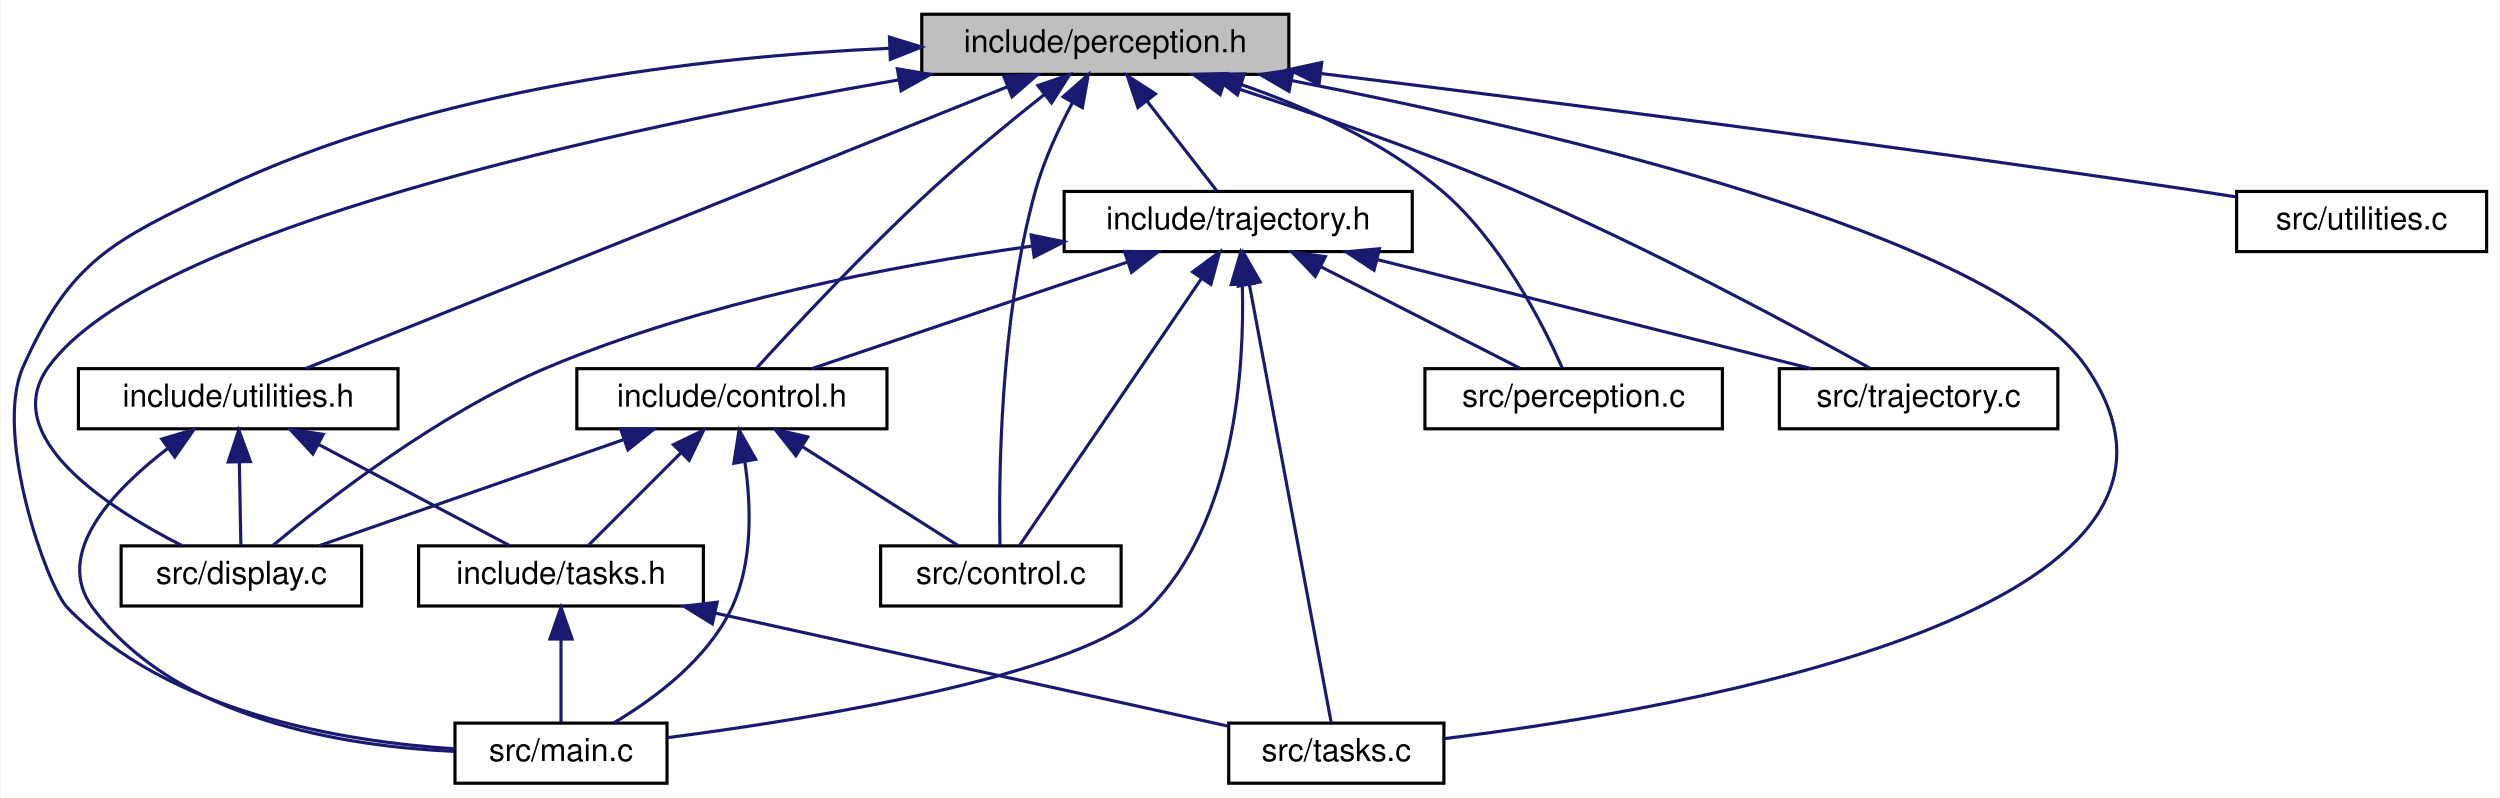
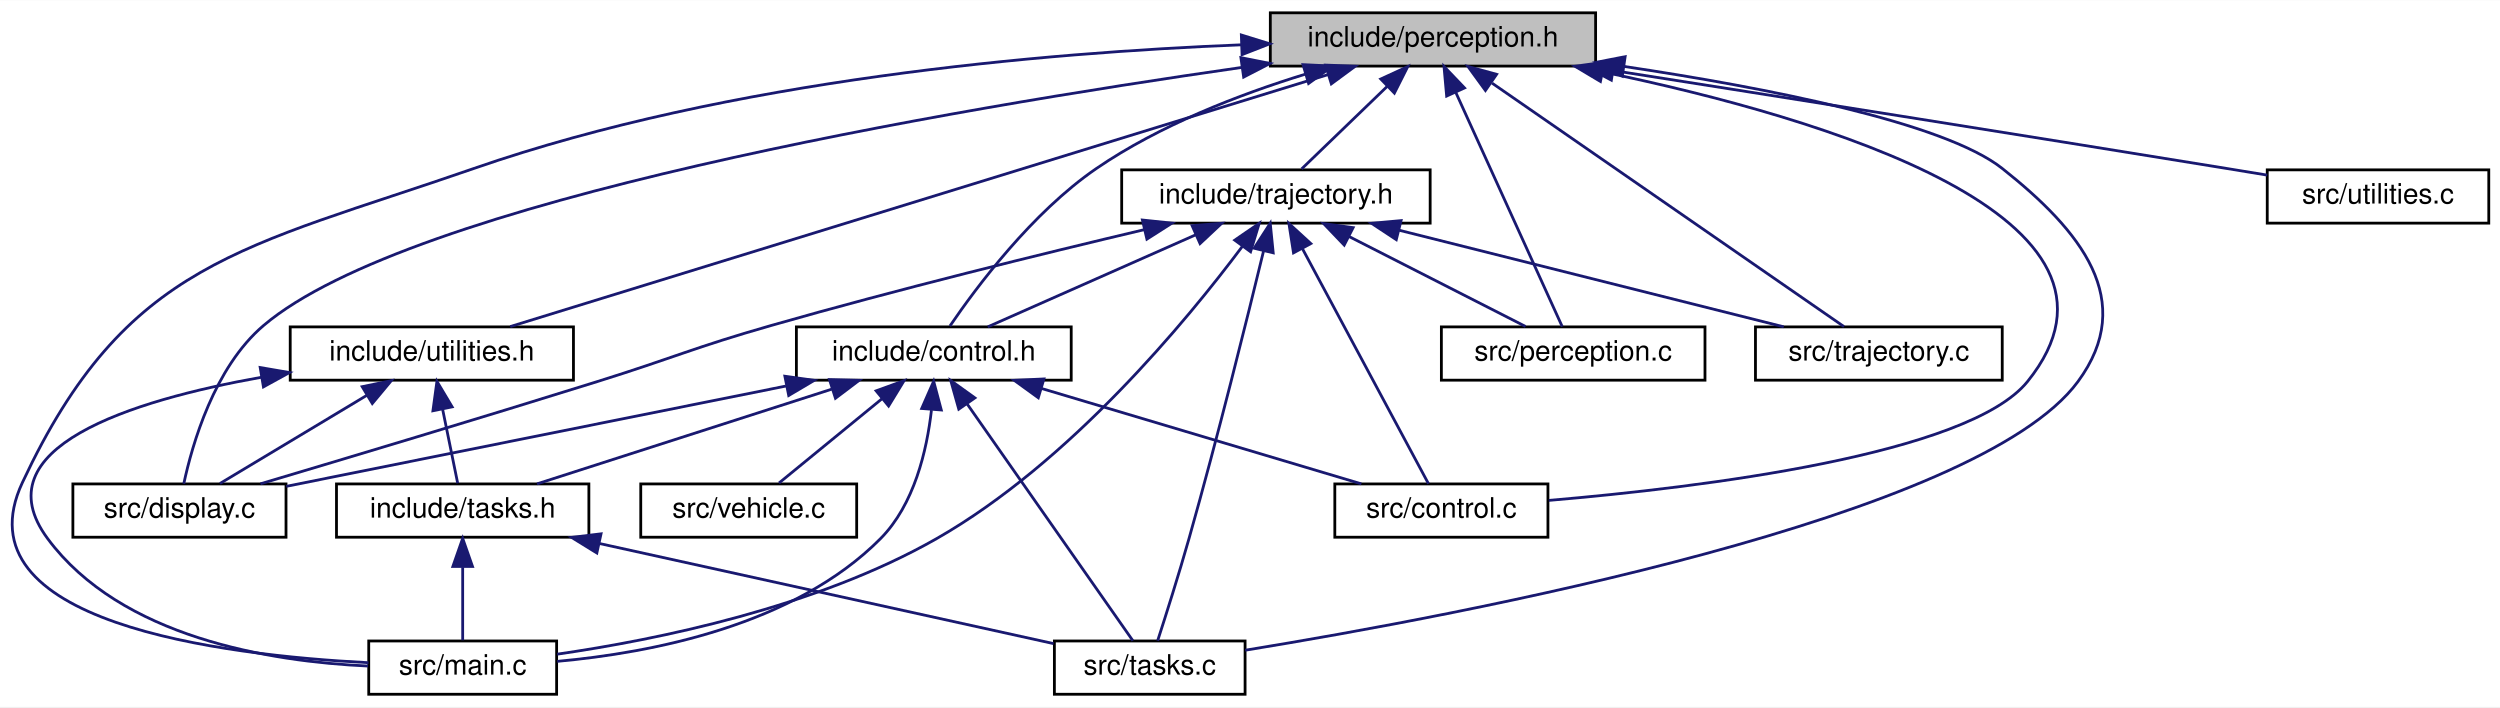
- <svg xmlns="http://www.w3.org/2000/svg" xmlns:xlink="http://www.w3.org/1999/xlink" width="790pt" height="252pt" viewBox="0.00 0.00 789.55 252.00">
+ <svg xmlns="http://www.w3.org/2000/svg" xmlns:xlink="http://www.w3.org/1999/xlink" width="891pt" height="252pt" viewBox="0.00 0.00 891.49 252.00">
  <g id="graph0" class="graph" transform="scale(1 1) rotate(0) translate(4 248)">
-     <polygon fill="white" stroke="transparent" points="-4,4 -4,-248 785.55,-248 785.55,4 -4,4" />
+     <polygon fill="white" stroke="transparent" points="-4,4 -4,-248 887.49,-248 887.49,4 -4,4" />
    <g id="node1" class="node">
      <g id="a_node1">
        <a xlink:title="Header file for perception-related types, constants, and function declarations.">
-           <polygon fill="#bfbfbf" stroke="black" points="287.05,-224.5 287.05,-243.5 403.05,-243.5 403.05,-224.5 287.05,-224.5" />
-           <text text-anchor="middle" x="345.05" y="-231.5" font-family="Helvetica,sans-Serif" font-size="10.00">include/perception.h</text>
+           <polygon fill="#bfbfbf" stroke="black" points="448.99,-224.5 448.99,-243.5 564.99,-243.5 564.99,-224.5 448.99,-224.5" />
+           <text text-anchor="middle" x="506.99" y="-231.5" font-family="Helvetica,sans-Serif" font-size="10.00">include/perception.h</text>
        </a>
      </g>
    </g>
    <g id="node2" class="node">
      <g id="a_node2">
        <a xlink:href="control_8h.html" target="_top" xlink:title="Declarations for vehicle control functions and variables in the 2D simulator.">
-           <polygon fill="white" stroke="black" points="178.05,-112.5 178.05,-131.5 276.05,-131.5 276.05,-112.5 178.05,-112.5" />
-           <text text-anchor="middle" x="227.05" y="-119.5" font-family="Helvetica,sans-Serif" font-size="10.00">include/control.h</text>
+           <polygon fill="white" stroke="black" points="279.99,-112.5 279.99,-131.5 377.99,-131.5 377.99,-112.5 279.99,-112.5" />
+           <text text-anchor="middle" x="328.99" y="-119.5" font-family="Helvetica,sans-Serif" font-size="10.00">include/control.h</text>
        </a>
      </g>
    </g>
    <g id="edge1" class="edge">
-       <path fill="none" stroke="midnightblue" d="M325.82,-218.16C315.05,-209.63 301.52,-198.54 290.05,-188 269.23,-168.86 246.54,-144.5 234.91,-131.72" />
-       <polygon fill="midnightblue" stroke="midnightblue" points="323.75,-220.98 333.78,-224.4 328.07,-215.47 323.75,-220.98" />
+       <path fill="none" stroke="midnightblue" d="M461.47,-221.62C437.92,-214.37 409.48,-203.4 386.99,-188 364.03,-172.28 344.11,-145.58 334.73,-131.8" />
+       <polygon fill="midnightblue" stroke="midnightblue" points="460.65,-225.02 471.24,-224.5 462.64,-218.31 460.65,-225.02" />
    </g>
    <g id="node4" class="node">
      <g id="a_node4">
        <a xlink:href="main_8c.html" target="_top" xlink:title="Main implementation of the 2D FSAE Simulation.">
-           <polygon fill="white" stroke="black" points="139.55,-0.5 139.55,-19.5 206.55,-19.5 206.55,-0.5 139.55,-0.5" />
-           <text text-anchor="middle" x="173.05" y="-7.5" font-family="Helvetica,sans-Serif" font-size="10.00">src/main.c</text>
-         </a>
-       </g>
-     </g>
-     <g id="edge22" class="edge">
-       <path fill="none" stroke="midnightblue" d="M276.69,-232.74C217.92,-230.07 132.27,-220.22 65.05,-188 31.57,-171.95 18.13,-165.93 3.05,-132 -6.36,-110.81 10.71,-62.58 17.05,-56 49.15,-22.73 104.14,-13.62 139.53,-11.37" />
-       <polygon fill="midnightblue" stroke="midnightblue" points="276.85,-236.25 286.98,-233.15 277.12,-229.25 276.85,-236.25" />
+           <polygon fill="white" stroke="black" points="127.49,-0.5 127.49,-19.5 194.49,-19.5 194.49,-0.5 127.49,-0.5" />
+           <text text-anchor="middle" x="160.99" y="-7.5" font-family="Helvetica,sans-Serif" font-size="10.00">src/main.c</text>
+         </a>
+       </g>
+     </g>
+     <g id="edge24" class="edge">
+       <path fill="none" stroke="midnightblue" d="M438.7,-232.09C368.31,-229.3 256.26,-219.68 164.99,-188 82.64,-159.42 40.91,-154.96 3.99,-76 -19.31,-26.16 74.67,-14.44 127.41,-11.75" />
+       <polygon fill="midnightblue" stroke="midnightblue" points="438.66,-235.59 448.78,-232.45 438.91,-228.59 438.66,-235.59" />
    </g>
    <g id="node5" class="node">
      <g id="a_node5">
        <a xlink:href="tasks_8c.html" target="_top" xlink:title="Contains periodic task functions for LiDAR perception, trajectory planning, vehicle control,...">
-           <polygon fill="white" stroke="black" points="384.05,-0.5 384.05,-19.5 452.05,-19.5 452.05,-0.5 384.05,-0.5" />
-           <text text-anchor="middle" x="418.05" y="-7.5" font-family="Helvetica,sans-Serif" font-size="10.00">src/tasks.c</text>
-         </a>
-       </g>
-     </g>
-     <g id="edge24" class="edge">
-       <path fill="none" stroke="midnightblue" d="M404.09,-222.51C485.74,-206.63 626.35,-173.86 655.05,-132 707.83,-55.04 529.76,-24.19 452.28,-14.61" />
-       <polygon fill="midnightblue" stroke="midnightblue" points="403.11,-219.14 393.95,-224.46 404.43,-226.01 403.11,-219.14" />
+           <polygon fill="white" stroke="black" points="371.99,-0.5 371.99,-19.5 439.99,-19.5 439.99,-0.5 371.99,-0.5" />
+           <text text-anchor="middle" x="405.99" y="-7.5" font-family="Helvetica,sans-Serif" font-size="10.00">src/tasks.c</text>
+         </a>
+       </g>
+     </g>
+     <g id="edge26" class="edge">
+       <path fill="none" stroke="midnightblue" d="M575.04,-224.39C625.59,-216.82 689.23,-204.44 709.99,-188 738.09,-165.74 758.24,-140.87 736.99,-112 701.15,-63.31 517.1,-28.76 440.02,-16.2" />
+       <polygon fill="midnightblue" stroke="midnightblue" points="574.51,-220.93 565.12,-225.84 575.52,-227.86 574.51,-220.93" />
    </g>
    <g id="node6" class="node">
      <g id="a_node6">
        <a xlink:href="control_8c.html" target="_top" xlink:title="Implements vehicle control functions including both manual (keyboard) and autonomous (centerline base...">
-           <polygon fill="white" stroke="black" points="274.05,-56.5 274.05,-75.5 350.05,-75.5 350.05,-56.5 274.05,-56.5" />
-           <text text-anchor="middle" x="312.05" y="-63.5" font-family="Helvetica,sans-Serif" font-size="10.00">src/control.c</text>
-         </a>
-       </g>
-     </g>
-     <g id="edge20" class="edge">
-       <path fill="none" stroke="midnightblue" d="M334.69,-215.58C330.36,-207.47 325.72,-197.53 323.05,-188 311.63,-147.17 311.36,-95.86 311.77,-75.7" />
-       <polygon fill="midnightblue" stroke="midnightblue" points="331.71,-217.42 339.67,-224.41 337.81,-213.99 331.71,-217.42" />
+           <polygon fill="white" stroke="black" points="471.99,-56.5 471.99,-75.5 547.99,-75.5 547.99,-56.5 471.99,-56.5" />
+           <text text-anchor="middle" x="509.99" y="-63.5" font-family="Helvetica,sans-Serif" font-size="10.00">src/control.c</text>
+         </a>
+       </g>
+     </g>
+     <g id="edge22" class="edge">
+       <path fill="none" stroke="midnightblue" d="M567.86,-222.36C646.02,-206.07 766.26,-170.53 718.99,-112 697.95,-85.94 602.68,-74.26 548.31,-69.63" />
+       <polygon fill="midnightblue" stroke="midnightblue" points="566.71,-219.02 557.61,-224.44 568.1,-225.88 566.71,-219.02" />
    </g>
    <g id="node7" class="node">
      <g id="a_node7">
        <a xlink:href="display_8c.html" target="_top" xlink:title="Rendering and display update functions for the 2D simulation using Allegro.">
-           <polygon fill="white" stroke="black" points="34.05,-56.5 34.05,-75.5 110.05,-75.5 110.05,-56.5 34.05,-56.5" />
-           <text text-anchor="middle" x="72.05" y="-63.5" font-family="Helvetica,sans-Serif" font-size="10.00">src/display.c</text>
-         </a>
-       </g>
-     </g>
-     <g id="edge21" class="edge">
-       <path fill="none" stroke="midnightblue" d="M279.92,-222.79C191.99,-207.51 42.64,-175.74 11.05,-132 -4.89,-109.92 29.92,-87.48 53.23,-75.61" />
-       <polygon fill="midnightblue" stroke="midnightblue" points="279.35,-226.25 289.8,-224.49 280.53,-219.35 279.35,-226.25" />
-     </g>
-     <g id="node8" class="node">
-       <g id="a_node8">
-         <a xlink:href="trajectory_8h.html" target="_top" xlink:title="Provides declarations for trajectory planning based on cone detection.">
-           <polygon fill="white" stroke="black" points="332.05,-168.5 332.05,-187.5 442.05,-187.5 442.05,-168.5 332.05,-168.5" />
-           <text text-anchor="middle" x="387.05" y="-175.5" font-family="Helvetica,sans-Serif" font-size="10.00">include/trajectory.h</text>
-         </a>
-       </g>
-     </g>
-     <g id="edge8" class="edge">
-       <path fill="none" stroke="midnightblue" d="M358.16,-216.14C365.48,-206.74 374.29,-195.4 380.24,-187.75" />
-       <polygon fill="midnightblue" stroke="midnightblue" points="355.36,-214.04 351.99,-224.08 360.89,-218.34 355.36,-214.04" />
+           <polygon fill="white" stroke="black" points="21.99,-56.5 21.99,-75.5 97.99,-75.5 97.99,-56.5 21.99,-56.5" />
+           <text text-anchor="middle" x="59.99" y="-63.5" font-family="Helvetica,sans-Serif" font-size="10.00">src/display.c</text>
+         </a>
+       </g>
+     </g>
+     <g id="edge23" class="edge">
+       <path fill="none" stroke="midnightblue" d="M438.78,-224.02C334.55,-209.08 142.21,-176.32 89.99,-132 72.37,-117.04 64.52,-89.51 61.54,-75.57" />
+       <polygon fill="midnightblue" stroke="midnightblue" points="438.5,-227.51 448.89,-225.45 439.48,-220.58 438.5,-227.51" />
    </g>
    <g id="node9" class="node">
      <g id="a_node9">
-         <a xlink:href="perception_8c.html" target="_top" xlink:title="Implements LiDAR-based cone detection and mapping using circle Hough transform.">
-           <polygon fill="white" stroke="black" points="446.05,-112.5 446.05,-131.5 540.05,-131.5 540.05,-112.5 446.05,-112.5" />
-           <text text-anchor="middle" x="493.05" y="-119.5" font-family="Helvetica,sans-Serif" font-size="10.00">src/perception.c</text>
-         </a>
-       </g>
-     </g>
-     <g id="edge23" class="edge">
-       <path fill="none" stroke="midnightblue" d="M387.92,-221.31C408.61,-214.14 432.82,-203.33 451.05,-188 469.97,-172.09 483.39,-145.47 489.44,-131.76" />
-       <polygon fill="midnightblue" stroke="midnightblue" points="386.8,-218 378.39,-224.45 388.99,-224.65 386.8,-218" />
+         <a xlink:href="trajectory_8h.html" target="_top" xlink:title="Provides declarations for trajectory planning based on cone detection.">
+           <polygon fill="white" stroke="black" points="395.99,-168.5 395.99,-187.5 505.99,-187.5 505.99,-168.5 395.99,-168.5" />
+           <text text-anchor="middle" x="450.99" y="-175.5" font-family="Helvetica,sans-Serif" font-size="10.00">include/trajectory.h</text>
+         </a>
+       </g>
+     </g>
+     <g id="edge10" class="edge">
+       <path fill="none" stroke="midnightblue" d="M490.66,-217.25C480.73,-207.67 468.41,-195.79 460.15,-187.83" />
+       <polygon fill="midnightblue" stroke="midnightblue" points="488.37,-219.9 498,-224.32 493.23,-214.86 488.37,-219.9" />
    </g>
    <g id="node10" class="node">
      <g id="a_node10">
-         <a xlink:href="trajectory_8c.html" target="_top" xlink:title="Implements trajectory planning based on detected cones.">
-           <polygon fill="white" stroke="black" points="558.05,-112.5 558.05,-131.5 646.05,-131.5 646.05,-112.5 558.05,-112.5" />
-           <text text-anchor="middle" x="602.05" y="-119.5" font-family="Helvetica,sans-Serif" font-size="10.00">src/trajectory.c</text>
+         <a xlink:href="perception_8c.html" target="_top" xlink:title="Implements LiDAR-based cone detection and mapping using circle Hough transform.">
+           <polygon fill="white" stroke="black" points="509.99,-112.5 509.99,-131.5 603.99,-131.5 603.99,-112.5 509.99,-112.5" />
+           <text text-anchor="middle" x="556.99" y="-119.5" font-family="Helvetica,sans-Serif" font-size="10.00">src/perception.c</text>
        </a>
      </g>
    </g>
    <g id="edge25" class="edge">
-       <path fill="none" stroke="midnightblue" d="M382.72,-221.34C408.72,-212.93 443.9,-200.84 474.05,-188 515.78,-170.22 562.87,-144.87 586.61,-131.7" />
-       <polygon fill="midnightblue" stroke="midnightblue" points="381.35,-218.1 372.89,-224.48 383.48,-224.77 381.35,-218.1" />
+       <path fill="none" stroke="midnightblue" d="M515.18,-215C526.08,-191 544.96,-149.47 553.09,-131.59" />
+       <polygon fill="midnightblue" stroke="midnightblue" points="511.87,-213.82 510.92,-224.37 518.24,-216.71 511.87,-213.82" />
    </g>
    <g id="node11" class="node">
      <g id="a_node11">
-         <a xlink:href="utilities_8h.html" target="_top" xlink:title="Utility function prototypes for cone management and runtime tasks.">
-           <polygon fill="white" stroke="black" points="20.55,-112.5 20.55,-131.5 121.55,-131.5 121.55,-112.5 20.55,-112.5" />
-           <text text-anchor="middle" x="71.05" y="-119.5" font-family="Helvetica,sans-Serif" font-size="10.00">include/utilities.h</text>
-         </a>
-       </g>
-     </g>
-     <g id="edge16" class="edge">
-       <path fill="none" stroke="midnightblue" d="M314.13,-220.59C257.99,-198.05 140.68,-150.95 92.45,-131.59" />
-       <polygon fill="midnightblue" stroke="midnightblue" points="312.97,-223.89 323.55,-224.37 315.57,-217.39 312.97,-223.89" />
+         <a xlink:href="trajectory_8c.html" target="_top" xlink:title="Implements trajectory planning based on detected cones.">
+           <polygon fill="white" stroke="black" points="621.99,-112.5 621.99,-131.5 709.99,-131.5 709.99,-112.5 621.99,-112.5" />
+           <text text-anchor="middle" x="665.99" y="-119.5" font-family="Helvetica,sans-Serif" font-size="10.00">src/trajectory.c</text>
+         </a>
+       </g>
+     </g>
+     <g id="edge27" class="edge">
+       <path fill="none" stroke="midnightblue" d="M528.07,-218.42C561.7,-195.15 626.46,-150.35 653.57,-131.59" />
+       <polygon fill="midnightblue" stroke="midnightblue" points="525.7,-215.8 519.47,-224.37 529.68,-221.56 525.7,-215.8" />
    </g>
    <g id="node12" class="node">
      <g id="a_node12">
+         <a xlink:href="utilities_8h.html" target="_top" xlink:title="Utility function prototypes for cone management and runtime tasks.">
+           <polygon fill="white" stroke="black" points="99.49,-112.5 99.49,-131.5 200.49,-131.5 200.49,-112.5 99.49,-112.5" />
+           <text text-anchor="middle" x="149.99" y="-119.5" font-family="Helvetica,sans-Serif" font-size="10.00">include/utilities.h</text>
+         </a>
+       </g>
+     </g>
+     <g id="edge18" class="edge">
+       <path fill="none" stroke="midnightblue" d="M469.72,-221.51C397.87,-199.38 241.68,-151.25 177.94,-131.61" />
+       <polygon fill="midnightblue" stroke="midnightblue" points="468.69,-224.86 479.28,-224.46 470.75,-218.17 468.69,-224.86" />
+     </g>
+     <g id="node13" class="node">
+       <g id="a_node13">
        <a xlink:href="utilities_8c.html" target="_top" xlink:title="Utility functions for cone initialization, YAML cone loading, angle rotation conversion,...">
-           <polygon fill="white" stroke="black" points="702.55,-168.5 702.55,-187.5 781.55,-187.5 781.55,-168.5 702.55,-168.5" />
-           <text text-anchor="middle" x="742.05" y="-175.5" font-family="Helvetica,sans-Serif" font-size="10.00">src/utilities.c</text>
-         </a>
-       </g>
-     </g>
-     <g id="edge26" class="edge">
-       <path fill="none" stroke="midnightblue" d="M413.44,-224.74C482.73,-216.2 592.98,-202.15 688.05,-188 692.66,-187.31 697.48,-186.56 702.26,-185.79" />
-       <polygon fill="midnightblue" stroke="midnightblue" points="412.59,-221.31 403.09,-226.01 413.45,-228.26 412.59,-221.31" />
+           <polygon fill="white" stroke="black" points="804.49,-168.5 804.49,-187.5 883.49,-187.5 883.49,-168.5 804.49,-168.5" />
+           <text text-anchor="middle" x="843.99" y="-175.5" font-family="Helvetica,sans-Serif" font-size="10.00">src/utilities.c</text>
+         </a>
+       </g>
+     </g>
+     <g id="edge28" class="edge">
+       <path fill="none" stroke="midnightblue" d="M571.28,-222.92C628.65,-213.89 714.95,-200.22 789.99,-188 794.68,-187.24 799.6,-186.43 804.48,-185.62" />
+       <polygon fill="midnightblue" stroke="midnightblue" points="570.6,-219.48 561.26,-224.49 571.69,-226.4 570.6,-219.48" />
    </g>
    <g id="node3" class="node">
      <g id="a_node3">
        <a xlink:href="tasks_8h.html" target="_top" xlink:title="Declaration of task thread functions for the simulation.">
-           <polygon fill="white" stroke="black" points="128.05,-56.5 128.05,-75.5 218.05,-75.5 218.05,-56.5 128.05,-56.5" />
-           <text text-anchor="middle" x="173.05" y="-63.5" font-family="Helvetica,sans-Serif" font-size="10.00">include/tasks.h</text>
+           <polygon fill="white" stroke="black" points="115.99,-56.5 115.99,-75.5 205.99,-75.5 205.99,-56.5 115.99,-56.5" />
+           <text text-anchor="middle" x="160.99" y="-63.5" font-family="Helvetica,sans-Serif" font-size="10.00">include/tasks.h</text>
        </a>
      </g>
    </g>
    <g id="edge2" class="edge">
-       <path fill="none" stroke="midnightblue" d="M211.05,-105C201.48,-95.43 189.69,-83.64 181.8,-75.75" />
-       <polygon fill="midnightblue" stroke="midnightblue" points="208.59,-107.49 218.13,-112.08 213.54,-102.54 208.59,-107.49" />
+       <path fill="none" stroke="midnightblue" d="M292.61,-109.3C260.95,-99.13 215.82,-84.62 187.49,-75.52" />
+       <polygon fill="midnightblue" stroke="midnightblue" points="291.78,-112.72 302.37,-112.44 293.92,-106.05 291.78,-112.72" />
    </g>
    <g id="edge7" class="edge">
-       <path fill="none" stroke="midnightblue" d="M231.15,-102.05C233.12,-88.57 233.78,-70.37 227.05,-56 219.39,-39.64 202.54,-27.16 189.68,-19.54" />
-       <polygon fill="midnightblue" stroke="midnightblue" points="227.67,-101.61 229.33,-112.08 234.56,-102.87 227.67,-101.61" />
+       <path fill="none" stroke="midnightblue" d="M328.15,-101.82C326.51,-87.4 322.01,-68.12 309.99,-56 279.37,-25.1 228.33,-15.27 194.67,-12.23" />
+       <polygon fill="midnightblue" stroke="midnightblue" points="324.68,-102.41 328.94,-112.11 331.66,-101.87 324.68,-102.41" />
+     </g>
+     <g id="edge8" class="edge">
+       <path fill="none" stroke="midnightblue" d="M340.92,-103.96C357.61,-80.12 387.3,-37.71 399.98,-19.59" />
+       <polygon fill="midnightblue" stroke="midnightblue" points="337.9,-102.17 335.03,-112.37 343.64,-106.18 337.9,-102.17" />
    </g>
    <g id="edge5" class="edge">
-       <path fill="none" stroke="midnightblue" d="M249.24,-106.9C264.83,-97 285.18,-84.07 298.43,-75.65" />
-       <polygon fill="midnightblue" stroke="midnightblue" points="247.27,-104.01 240.71,-112.32 251.03,-109.92 247.27,-104.01" />
+       <path fill="none" stroke="midnightblue" d="M367.31,-109.57C401.46,-99.38 450.65,-84.7 481.45,-75.52" />
+       <polygon fill="midnightblue" stroke="midnightblue" points="366.25,-106.23 357.67,-112.44 368.26,-112.94 366.25,-106.23" />
    </g>
    <g id="edge6" class="edge">
-       <path fill="none" stroke="midnightblue" d="M192.72,-109.04C163.55,-98.88 122.41,-84.55 96.5,-75.52" />
-       <polygon fill="midnightblue" stroke="midnightblue" points="191.9,-112.46 202.49,-112.44 194.2,-105.85 191.9,-112.46" />
+       <path fill="none" stroke="midnightblue" d="M276.26,-110.41C223.82,-99.89 144.66,-84 98.07,-74.64" />
+       <polygon fill="midnightblue" stroke="midnightblue" points="275.88,-113.91 286.37,-112.44 277.25,-107.04 275.88,-113.91" />
+     </g>
+     <g id="node8" class="node">
+       <g id="a_node8">
+         <a xlink:href="vehicle_8c.html" target="_top" xlink:title=" ">
+           <polygon fill="white" stroke="black" points="224.49,-56.5 224.49,-75.5 301.49,-75.5 301.49,-56.5 224.49,-56.5" />
+           <text text-anchor="middle" x="262.99" y="-63.5" font-family="Helvetica,sans-Serif" font-size="10.00">src/vehicle.c</text>
+         </a>
+       </g>
+     </g>
+     <g id="edge9" class="edge">
+       <path fill="none" stroke="midnightblue" d="M310.44,-105.82C298.61,-96.15 283.71,-83.95 273.79,-75.83" />
+       <polygon fill="midnightblue" stroke="midnightblue" points="308.43,-108.7 318.39,-112.32 312.87,-103.28 308.43,-108.7" />
    </g>
    <g id="edge3" class="edge">
-       <path fill="none" stroke="midnightblue" d="M173.05,-45.8C173.05,-36.91 173.05,-26.78 173.05,-19.75" />
-       <polygon fill="midnightblue" stroke="midnightblue" points="169.55,-46.08 173.05,-56.08 176.55,-46.08 169.55,-46.08" />
+       <path fill="none" stroke="midnightblue" d="M160.99,-45.8C160.99,-36.91 160.99,-26.78 160.99,-19.75" />
+       <polygon fill="midnightblue" stroke="midnightblue" points="157.49,-46.08 160.99,-56.08 164.49,-46.08 157.49,-46.08" />
    </g>
    <g id="edge4" class="edge">
-       <path fill="none" stroke="midnightblue" d="M221.71,-54.28C269.62,-43.72 341.56,-27.86 383.76,-18.56" />
-       <polygon fill="midnightblue" stroke="midnightblue" points="220.88,-50.87 211.87,-56.44 222.39,-57.71 220.88,-50.87" />
-     </g>
-     <g id="edge9" class="edge">
-       <path fill="none" stroke="midnightblue" d="M352.01,-165.17C321.88,-155 279.16,-140.59 252.29,-131.52" />
-       <polygon fill="midnightblue" stroke="midnightblue" points="351.1,-168.56 361.7,-168.44 353.34,-161.93 351.1,-168.56" />
+       <path fill="none" stroke="midnightblue" d="M209.65,-54.28C257.56,-43.72 329.5,-27.86 371.7,-18.56" />
+       <polygon fill="midnightblue" stroke="midnightblue" points="208.83,-50.87 199.81,-56.44 210.33,-57.71 208.83,-50.87" />
+     </g>
+     <g id="edge11" class="edge">
+       <path fill="none" stroke="midnightblue" d="M422.45,-164.37C399.61,-154.26 368.19,-140.35 348.23,-131.52" />
+       <polygon fill="midnightblue" stroke="midnightblue" points="421.1,-167.6 431.66,-168.44 423.93,-161.2 421.1,-167.6" />
+     </g>
+     <g id="edge14" class="edge">
+       <path fill="none" stroke="midnightblue" d="M439.02,-160.21C419.33,-133.89 377.54,-83.13 329.99,-56 287,-31.48 230.24,-19.94 194.68,-14.79" />
+       <polygon fill="midnightblue" stroke="midnightblue" points="436.3,-162.43 445.03,-168.43 441.95,-158.29 436.3,-162.43" />
+     </g>
+     <g id="edge16" class="edge">
+       <path fill="none" stroke="midnightblue" d="M446.61,-158.69C440.85,-134.92 430.25,-92.2 419.99,-56 416.38,-43.25 411.73,-28.61 408.81,-19.59" />
+       <polygon fill="midnightblue" stroke="midnightblue" points="443.22,-159.55 448.96,-168.45 450.02,-157.91 443.22,-159.55" />
    </g>
    <g id="edge12" class="edge">
-       <path fill="none" stroke="midnightblue" d="M388.35,-158C389.06,-131.43 386.14,-83.36 359.05,-56 338.01,-34.75 254.6,-21.14 206.93,-14.93" />
-       <polygon fill="midnightblue" stroke="midnightblue" points="384.84,-158.09 387.86,-168.25 391.83,-158.42 384.84,-158.09" />
-     </g>
-     <g id="edge14" class="edge">
-       <path fill="none" stroke="midnightblue" d="M390.61,-157.93C397.34,-121.92 411.66,-45.23 416.45,-19.57" />
-       <polygon fill="midnightblue" stroke="midnightblue" points="387.11,-157.6 388.72,-168.08 393.99,-158.89 387.11,-157.6" />
-     </g>
-     <g id="edge10" class="edge">
-       <path fill="none" stroke="midnightblue" d="M375.43,-159.96C359.18,-136.12 330.26,-93.71 317.91,-75.59" />
-       <polygon fill="midnightblue" stroke="midnightblue" points="372.64,-162.08 381.17,-168.37 378.42,-158.13 372.64,-162.08" />
-     </g>
-     <g id="edge11" class="edge">
-       <path fill="none" stroke="midnightblue" d="M321.92,-170.24C277.54,-164.05 218.15,-152.58 169.05,-132 134.28,-117.42 98.83,-89.71 82.04,-75.65" />
-       <polygon fill="midnightblue" stroke="midnightblue" points="321.63,-173.73 332.01,-171.6 322.57,-166.8 321.63,-173.73" />
+       <path fill="none" stroke="midnightblue" d="M460.48,-159.32C473.32,-135.37 495.75,-93.55 505.38,-75.59" />
+       <polygon fill="midnightblue" stroke="midnightblue" points="457.26,-157.9 455.62,-168.37 463.43,-161.21 457.26,-157.9" />
    </g>
    <g id="edge13" class="edge">
-       <path fill="none" stroke="midnightblue" d="M413.11,-163.73C432.73,-153.73 459.08,-140.31 476.06,-131.65" />
-       <polygon fill="midnightblue" stroke="midnightblue" points="411.4,-160.67 404.08,-168.32 414.58,-166.9 411.4,-160.67" />
+       <path fill="none" stroke="midnightblue" d="M404.05,-166.18C367.6,-157.55 315.86,-144.83 270.99,-132 243.15,-124.04 236.63,-120.63 208.99,-112 167.34,-98.99 118.94,-84.49 88.88,-75.55" />
+       <polygon fill="midnightblue" stroke="midnightblue" points="403.38,-169.61 413.91,-168.5 404.98,-162.8 403.38,-169.61" />
    </g>
    <g id="edge15" class="edge">
-       <path fill="none" stroke="midnightblue" d="M431.01,-165.96C471.62,-155.76 531.09,-140.82 568.14,-131.52" />
-       <polygon fill="midnightblue" stroke="midnightblue" points="429.96,-162.61 421.12,-168.44 431.67,-169.4 429.96,-162.61" />
+       <path fill="none" stroke="midnightblue" d="M477.05,-163.73C496.68,-153.73 523.02,-140.31 540,-131.65" />
+       <polygon fill="midnightblue" stroke="midnightblue" points="475.34,-160.67 468.02,-168.32 478.52,-166.9 475.34,-160.67" />
    </g>
    <g id="edge17" class="edge">
-       <path fill="none" stroke="midnightblue" d="M96.38,-107.59C115.24,-97.61 140.44,-84.27 156.7,-75.65" />
-       <polygon fill="midnightblue" stroke="midnightblue" points="94.64,-104.55 87.44,-112.32 97.91,-110.74 94.64,-104.55" />
+       <path fill="none" stroke="midnightblue" d="M494.95,-165.96C535.56,-155.76 595.04,-140.82 632.08,-131.52" />
+       <polygon fill="midnightblue" stroke="midnightblue" points="493.91,-162.61 485.06,-168.44 495.61,-169.4 493.91,-162.61" />
    </g>
    <g id="edge19" class="edge">
-       <path fill="none" stroke="midnightblue" d="M48.87,-106.37C31.55,-93.11 12.39,-73.09 25.05,-56 51.2,-20.72 104.31,-12.15 139.29,-10.56" />
-       <polygon fill="midnightblue" stroke="midnightblue" points="46.91,-109.27 57.07,-112.29 51.01,-103.6 46.91,-109.27" />
-     </g>
-     <g id="edge18" class="edge">
-       <path fill="none" stroke="midnightblue" d="M71.41,-101.8C71.57,-92.91 71.76,-82.78 71.89,-75.75" />
-       <polygon fill="midnightblue" stroke="midnightblue" points="67.9,-102.02 71.22,-112.08 74.9,-102.15 67.9,-102.02" />
+       <path fill="none" stroke="midnightblue" d="M153.84,-102.1C155.67,-93.14 157.76,-82.86 159.21,-75.75" />
+       <polygon fill="midnightblue" stroke="midnightblue" points="150.38,-101.59 151.81,-112.08 157.23,-102.98 150.38,-101.59" />
+     </g>
+     <g id="edge21" class="edge">
+       <path fill="none" stroke="midnightblue" d="M89.33,-113.56C42.38,-105.18 -10.93,-88.28 12.99,-56 39.14,-20.72 92.26,-12.15 127.23,-10.56" />
+       <polygon fill="midnightblue" stroke="midnightblue" points="88.78,-117.01 99.22,-115.22 89.94,-110.11 88.78,-117.01" />
+     </g>
+     <g id="edge20" class="edge">
+       <path fill="none" stroke="midnightblue" d="M126.95,-107.18C110.39,-97.24 88.57,-84.15 74.42,-75.65" />
+       <polygon fill="midnightblue" stroke="midnightblue" points="125.16,-110.18 135.53,-112.32 128.76,-104.18 125.16,-110.18" />
    </g>
  </g>
</svg>
